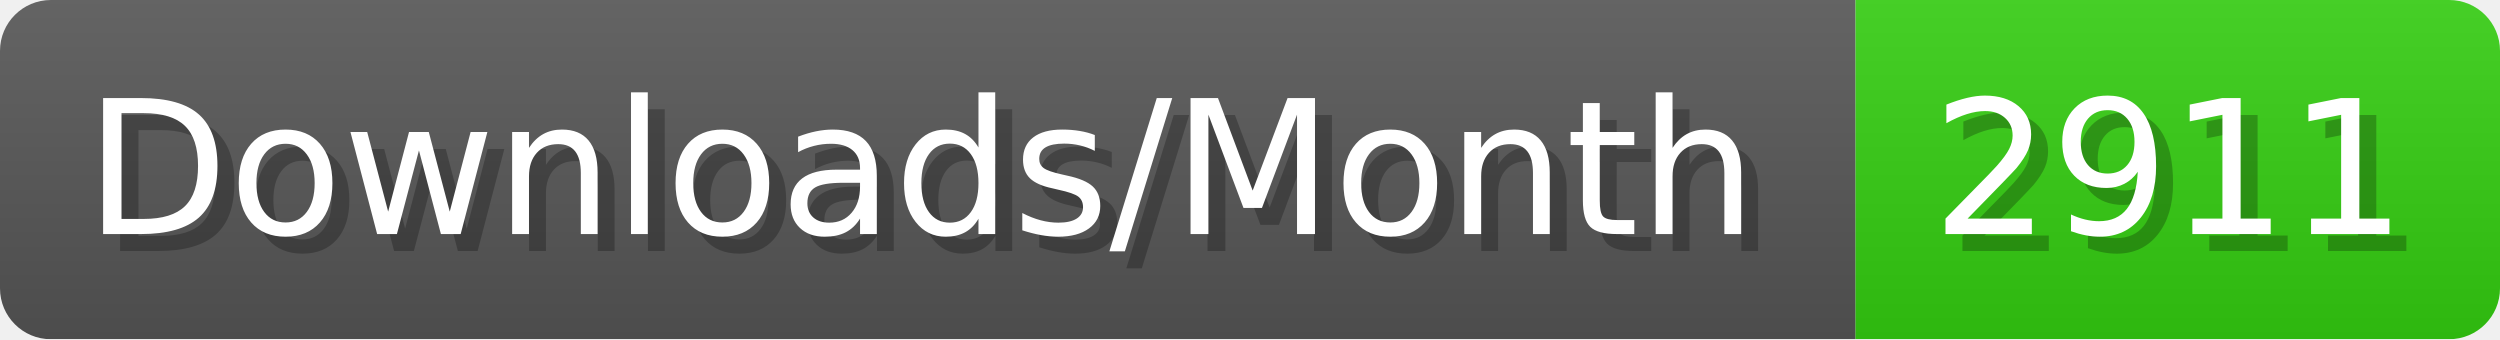
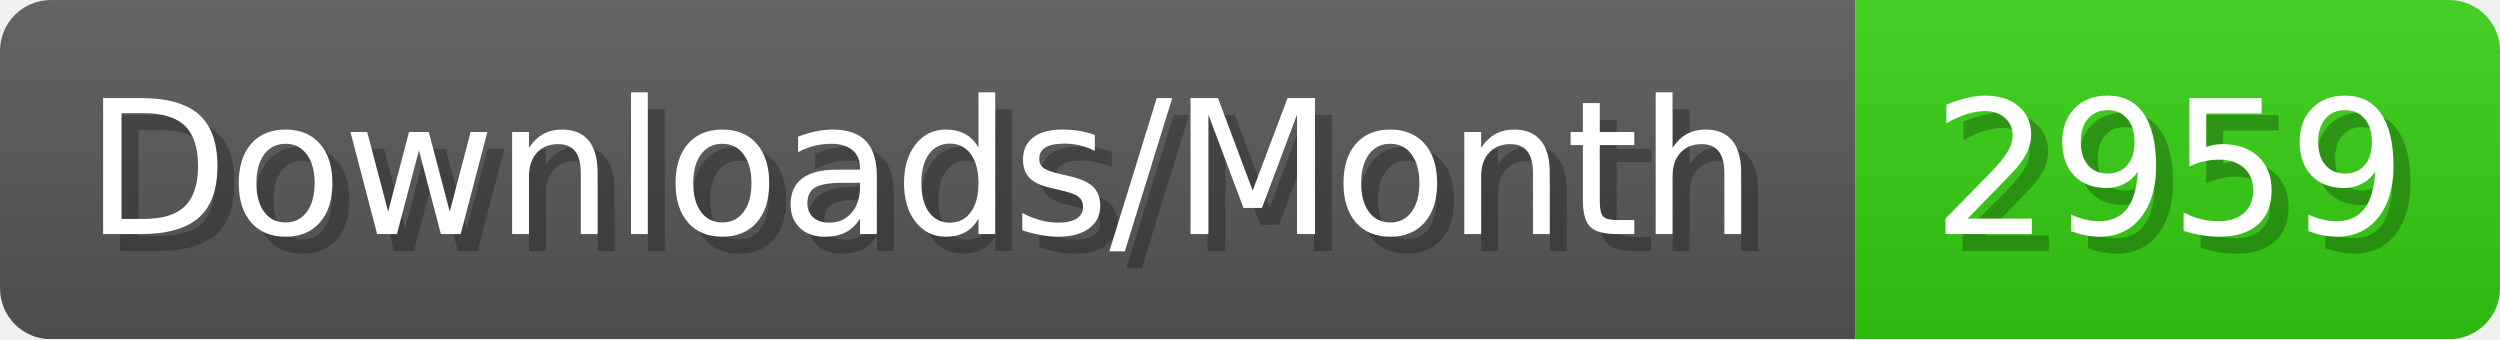
- <svg xmlns="http://www.w3.org/2000/svg" width="147.4" height="20" viewBox="0 0 1474 200" role="img" aria-label="Downloads/Month: 2911">
+ <svg xmlns="http://www.w3.org/2000/svg" width="147.4" height="20" viewBox="0 0 1474 200" role="img" aria-label="Downloads/Month: 2959">
  <linearGradient id="YlXUI" x2="0" y2="100%">
    <stop offset="0" stop-opacity=".1" stop-color="#EEE" />
    <stop offset="1" stop-opacity=".1" />
  </linearGradient>
  <mask id="JHhop">
    <rect width="1474" height="200" rx="30" fill="#FFF" />
  </mask>
  <g mask="url(#JHhop)">
    <rect width="1094" height="200" fill="#555" />
    <rect width="380" height="200" fill="#3C1" x="1094" />
    <rect width="1474" height="200" fill="url(#YlXUI)" />
  </g>
  <g aria-hidden="true" fill="#fff" text-anchor="start" font-family="Verdana,DejaVu Sans,sans-serif" font-size="110">
    <text x="60" y="148" textLength="994" fill="#000" opacity="0.25">Downloads/Month</text>
    <text x="50" y="138" textLength="994">Downloads/Month</text>
-     <text x="1149" y="148" textLength="280" fill="#000" opacity="0.25">2911</text>
-     <text x="1139" y="138" textLength="280">2911</text>
+     <text x="1149" y="148" textLength="280" fill="#000" opacity="0.25">2959</text>
+     <text x="1139" y="138" textLength="280">2959</text>
  </g>
</svg>
